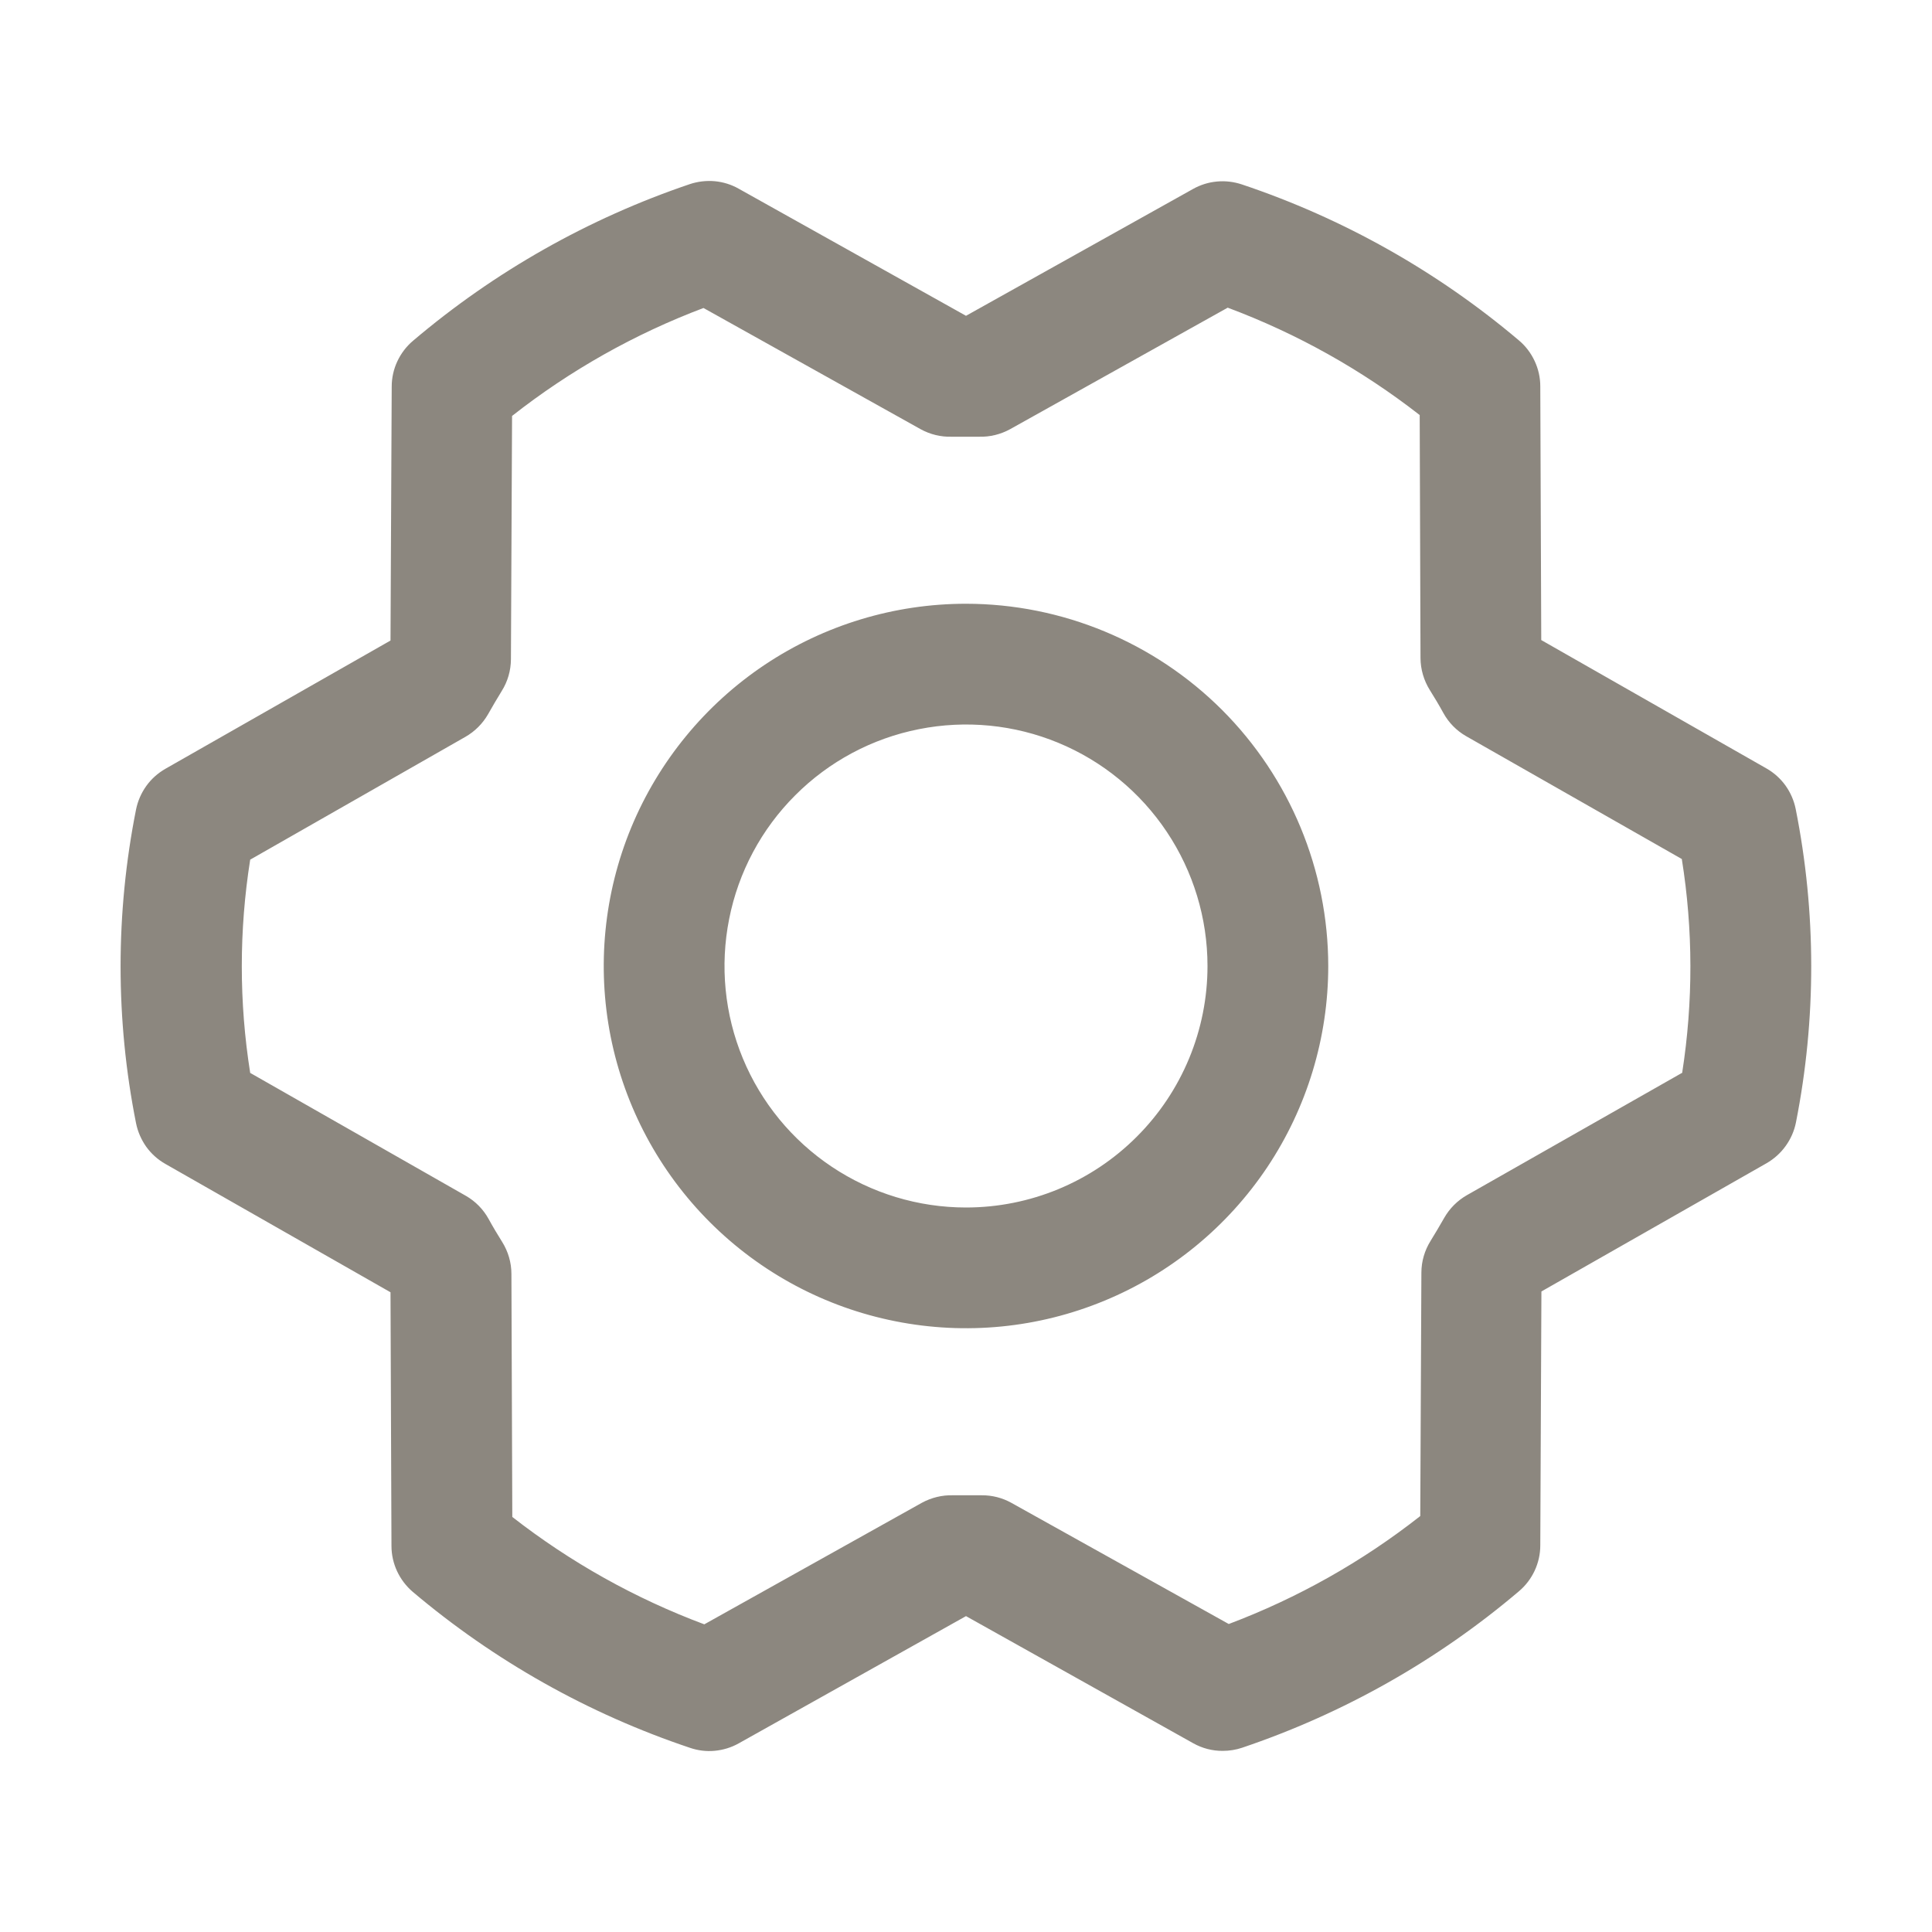
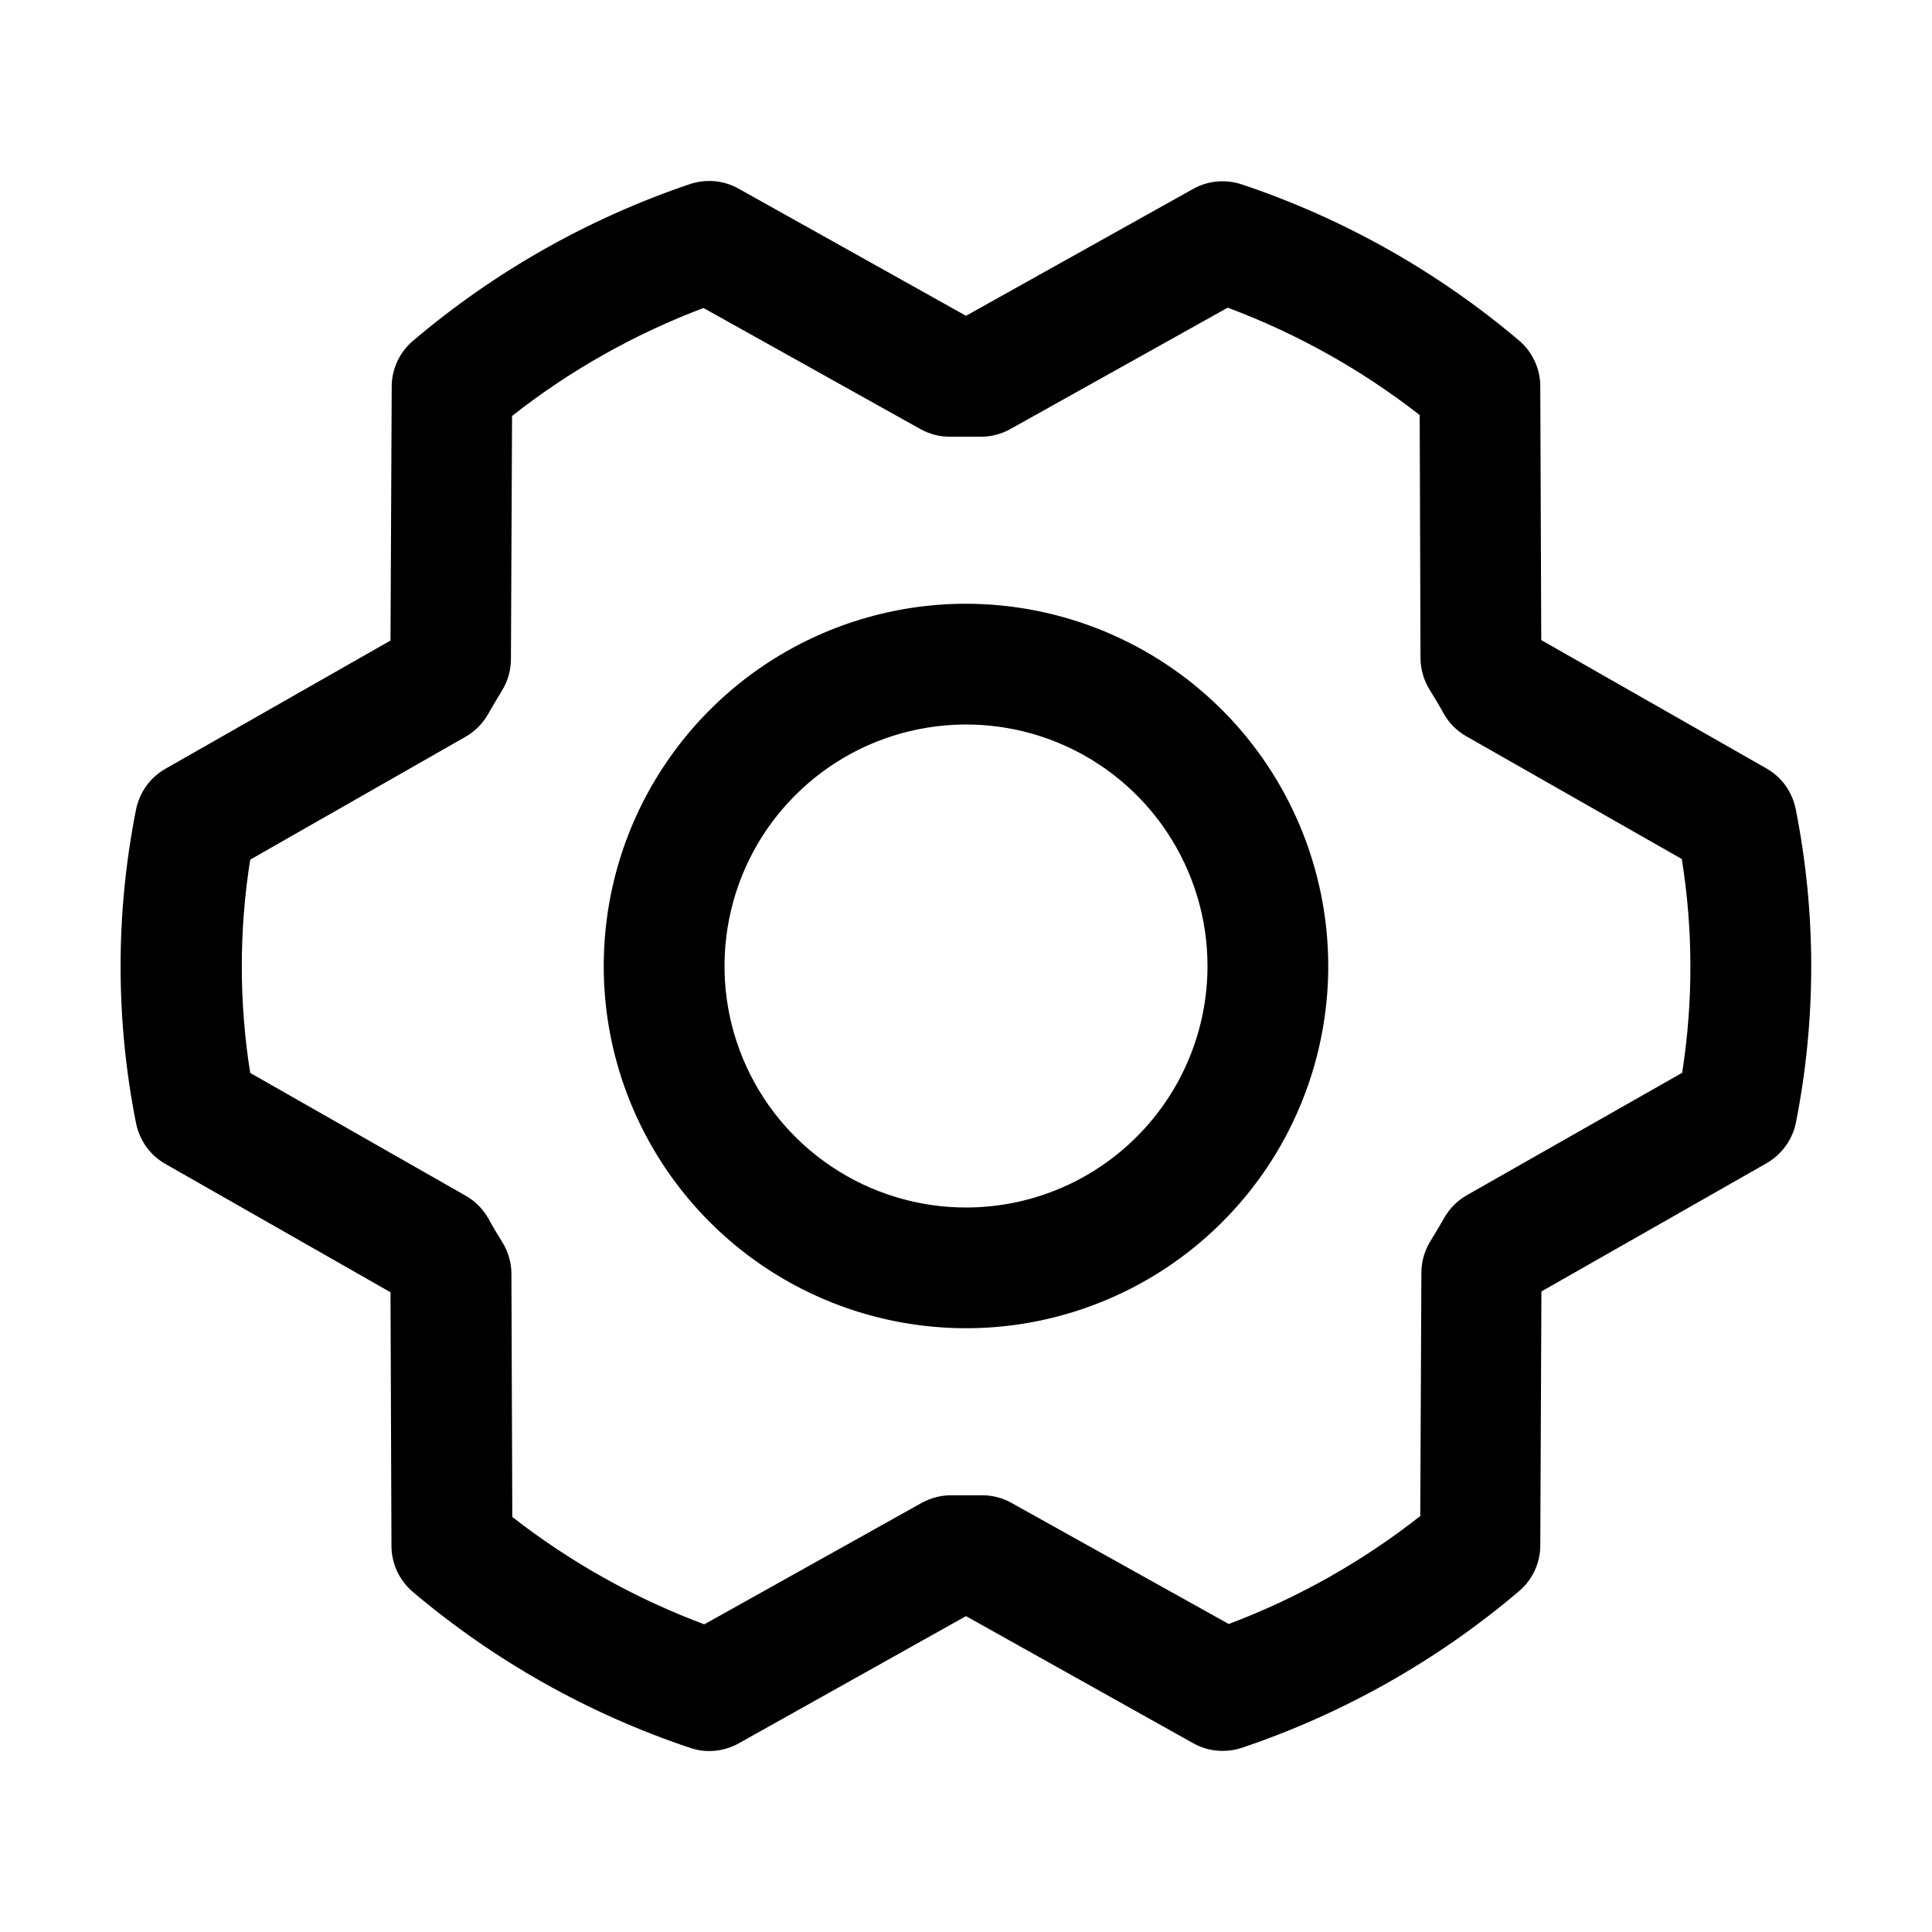
- <svg xmlns="http://www.w3.org/2000/svg" width="24" height="24" viewBox="0 0 24 24" fill="none">
-   <path d="M12 7.5C11.11 7.5 10.24 7.764 9.5 8.258C8.76 8.753 8.183 9.456 7.842 10.278C7.502 11.1 7.413 12.005 7.586 12.878C7.76 13.751 8.189 14.553 8.818 15.182C9.447 15.811 10.249 16.24 11.122 16.413C11.995 16.587 12.9 16.498 13.722 16.157C14.544 15.817 15.247 15.24 15.742 14.5C16.236 13.76 16.5 12.89 16.5 12C16.499 10.807 16.024 9.663 15.181 8.819C14.337 7.976 13.193 7.501 12 7.5ZM12 15C11.407 15 10.827 14.824 10.333 14.494C9.84 14.165 9.455 13.696 9.228 13.148C9.001 12.6 8.942 11.997 9.058 11.415C9.173 10.833 9.459 10.298 9.879 9.879C10.298 9.459 10.833 9.173 11.415 9.058C11.997 8.942 12.6 9.001 13.148 9.228C13.696 9.455 14.165 9.84 14.494 10.333C14.824 10.827 15 11.407 15 12C15 12.796 14.684 13.559 14.121 14.121C13.559 14.684 12.796 15 12 15ZM22.307 10.051C22.286 9.945 22.242 9.845 22.18 9.758C22.117 9.671 22.036 9.598 21.942 9.545L19.146 7.951L19.134 4.799C19.134 4.69 19.11 4.583 19.064 4.485C19.018 4.386 18.952 4.299 18.869 4.229C17.855 3.371 16.686 2.713 15.427 2.291C15.327 2.258 15.222 2.245 15.118 2.255C15.014 2.264 14.912 2.296 14.821 2.347L12 3.923L9.176 2.344C9.085 2.292 8.983 2.261 8.879 2.251C8.774 2.242 8.669 2.254 8.57 2.287C7.311 2.713 6.144 3.373 5.131 4.233C5.048 4.303 4.982 4.39 4.936 4.488C4.89 4.586 4.866 4.693 4.866 4.802L4.851 7.957L2.055 9.55C1.961 9.604 1.88 9.676 1.817 9.764C1.755 9.851 1.711 9.951 1.69 10.056C1.434 11.343 1.434 12.667 1.69 13.953C1.711 14.058 1.755 14.158 1.817 14.246C1.88 14.333 1.961 14.406 2.055 14.459L4.851 16.053L4.863 19.205C4.863 19.313 4.887 19.42 4.933 19.519C4.979 19.617 5.045 19.704 5.128 19.775C6.143 20.633 7.311 21.29 8.571 21.712C8.67 21.746 8.775 21.759 8.879 21.749C8.984 21.739 9.085 21.708 9.176 21.657L12 20.076L14.824 21.656C14.935 21.718 15.061 21.751 15.189 21.75C15.271 21.75 15.353 21.737 15.43 21.711C16.689 21.286 17.856 20.627 18.869 19.767C18.952 19.697 19.018 19.61 19.064 19.512C19.11 19.413 19.134 19.306 19.134 19.198L19.148 16.043L21.945 14.45C22.038 14.396 22.119 14.324 22.182 14.236C22.245 14.149 22.289 14.049 22.31 13.943C22.564 12.658 22.563 11.336 22.307 10.051ZM20.901 13.324L18.222 14.847C18.105 14.914 18.008 15.011 17.941 15.128C17.887 15.222 17.829 15.322 17.771 15.415C17.697 15.534 17.657 15.67 17.657 15.81L17.643 18.833C16.923 19.399 16.121 19.851 15.264 20.174L12.562 18.668C12.45 18.606 12.324 18.574 12.196 18.575H12.178C12.065 18.575 11.95 18.575 11.837 18.575C11.703 18.571 11.57 18.604 11.452 18.668L8.749 20.178C7.89 19.857 7.086 19.407 6.364 18.844L6.353 15.825C6.353 15.685 6.313 15.548 6.239 15.429C6.181 15.336 6.124 15.242 6.07 15.143C6.004 15.023 5.907 14.924 5.789 14.856L3.108 13.328C2.969 12.451 2.969 11.557 3.108 10.679L5.782 9.153C5.899 9.086 5.996 8.989 6.063 8.872C6.117 8.778 6.174 8.678 6.232 8.585C6.307 8.466 6.346 8.33 6.347 8.19L6.361 5.167C7.081 4.601 7.883 4.149 8.739 3.826L11.437 5.332C11.555 5.397 11.688 5.429 11.822 5.425C11.935 5.425 12.05 5.425 12.163 5.425C12.297 5.429 12.43 5.396 12.547 5.332L15.251 3.822C16.11 4.143 16.914 4.593 17.636 5.156L17.646 8.175C17.647 8.315 17.687 8.452 17.761 8.571C17.819 8.664 17.876 8.758 17.93 8.857C17.996 8.977 18.093 9.076 18.211 9.144L20.892 10.671C21.033 11.55 21.034 12.445 20.897 13.324H20.901Z" fill="#8C877F" />
+ <svg xmlns="http://www.w3.org/2000/svg" viewBox="0 0 24 24" fill="none">
+   <path d="M12 7.5C11.11 7.5 10.24 7.764 9.5 8.258C8.76 8.753 8.183 9.456 7.842 10.278C7.502 11.1 7.413 12.005 7.586 12.878C7.76 13.751 8.189 14.553 8.818 15.182C9.447 15.811 10.249 16.24 11.122 16.413C11.995 16.587 12.9 16.498 13.722 16.157C14.544 15.817 15.247 15.24 15.742 14.5C16.236 13.76 16.5 12.89 16.5 12C16.499 10.807 16.024 9.663 15.181 8.819C14.337 7.976 13.193 7.501 12 7.5ZM12 15C11.407 15 10.827 14.824 10.333 14.494C9.84 14.165 9.455 13.696 9.228 13.148C9.001 12.6 8.942 11.997 9.058 11.415C9.173 10.833 9.459 10.298 9.879 9.879C10.298 9.459 10.833 9.173 11.415 9.058C11.997 8.942 12.6 9.001 13.148 9.228C13.696 9.455 14.165 9.84 14.494 10.333C14.824 10.827 15 11.407 15 12C15 12.796 14.684 13.559 14.121 14.121C13.559 14.684 12.796 15 12 15ZM22.307 10.051C22.286 9.945 22.242 9.845 22.18 9.758C22.117 9.671 22.036 9.598 21.942 9.545L19.146 7.951L19.134 4.799C19.134 4.69 19.11 4.583 19.064 4.485C19.018 4.386 18.952 4.299 18.869 4.229C17.855 3.371 16.686 2.713 15.427 2.291C15.327 2.258 15.222 2.245 15.118 2.255C15.014 2.264 14.912 2.296 14.821 2.347L12 3.923L9.176 2.344C9.085 2.292 8.983 2.261 8.879 2.251C8.774 2.242 8.669 2.254 8.57 2.287C7.311 2.713 6.144 3.373 5.131 4.233C5.048 4.303 4.982 4.39 4.936 4.488C4.89 4.586 4.866 4.693 4.866 4.802L4.851 7.957L2.055 9.55C1.961 9.604 1.88 9.676 1.817 9.764C1.755 9.851 1.711 9.951 1.69 10.056C1.434 11.343 1.434 12.667 1.69 13.953C1.711 14.058 1.755 14.158 1.817 14.246C1.88 14.333 1.961 14.406 2.055 14.459L4.851 16.053L4.863 19.205C4.863 19.313 4.887 19.42 4.933 19.519C4.979 19.617 5.045 19.704 5.128 19.775C6.143 20.633 7.311 21.29 8.571 21.712C8.67 21.746 8.775 21.759 8.879 21.749C8.984 21.739 9.085 21.708 9.176 21.657L12 20.076L14.824 21.656C14.935 21.718 15.061 21.751 15.189 21.75C15.271 21.75 15.353 21.737 15.43 21.711C16.689 21.286 17.856 20.627 18.869 19.767C18.952 19.697 19.018 19.61 19.064 19.512C19.11 19.413 19.134 19.306 19.134 19.198L19.148 16.043L21.945 14.45C22.038 14.396 22.119 14.324 22.182 14.236C22.245 14.149 22.289 14.049 22.31 13.943C22.564 12.658 22.563 11.336 22.307 10.051ZM20.901 13.324L18.222 14.847C18.105 14.914 18.008 15.011 17.941 15.128C17.887 15.222 17.829 15.322 17.771 15.415C17.697 15.534 17.657 15.67 17.657 15.81L17.643 18.833C16.923 19.399 16.121 19.851 15.264 20.174L12.562 18.668C12.45 18.606 12.324 18.574 12.196 18.575H12.178C12.065 18.575 11.95 18.575 11.837 18.575C11.703 18.571 11.57 18.604 11.452 18.668L8.749 20.178C7.89 19.857 7.086 19.407 6.364 18.844L6.353 15.825C6.353 15.685 6.313 15.548 6.239 15.429C6.181 15.336 6.124 15.242 6.07 15.143C6.004 15.023 5.907 14.924 5.789 14.856L3.108 13.328C2.969 12.451 2.969 11.557 3.108 10.679L5.782 9.153C5.899 9.086 5.996 8.989 6.063 8.872C6.117 8.778 6.174 8.678 6.232 8.585C6.307 8.466 6.346 8.33 6.347 8.19L6.361 5.167C7.081 4.601 7.883 4.149 8.739 3.826L11.437 5.332C11.555 5.397 11.688 5.429 11.822 5.425C11.935 5.425 12.05 5.425 12.163 5.425C12.297 5.429 12.43 5.396 12.547 5.332L15.251 3.822C16.11 4.143 16.914 4.593 17.636 5.156L17.646 8.175C17.647 8.315 17.687 8.452 17.761 8.571C17.819 8.664 17.876 8.758 17.93 8.857C17.996 8.977 18.093 9.076 18.211 9.144L20.892 10.671C21.033 11.55 21.034 12.445 20.897 13.324H20.901Z" fill="#000000" />
</svg>
